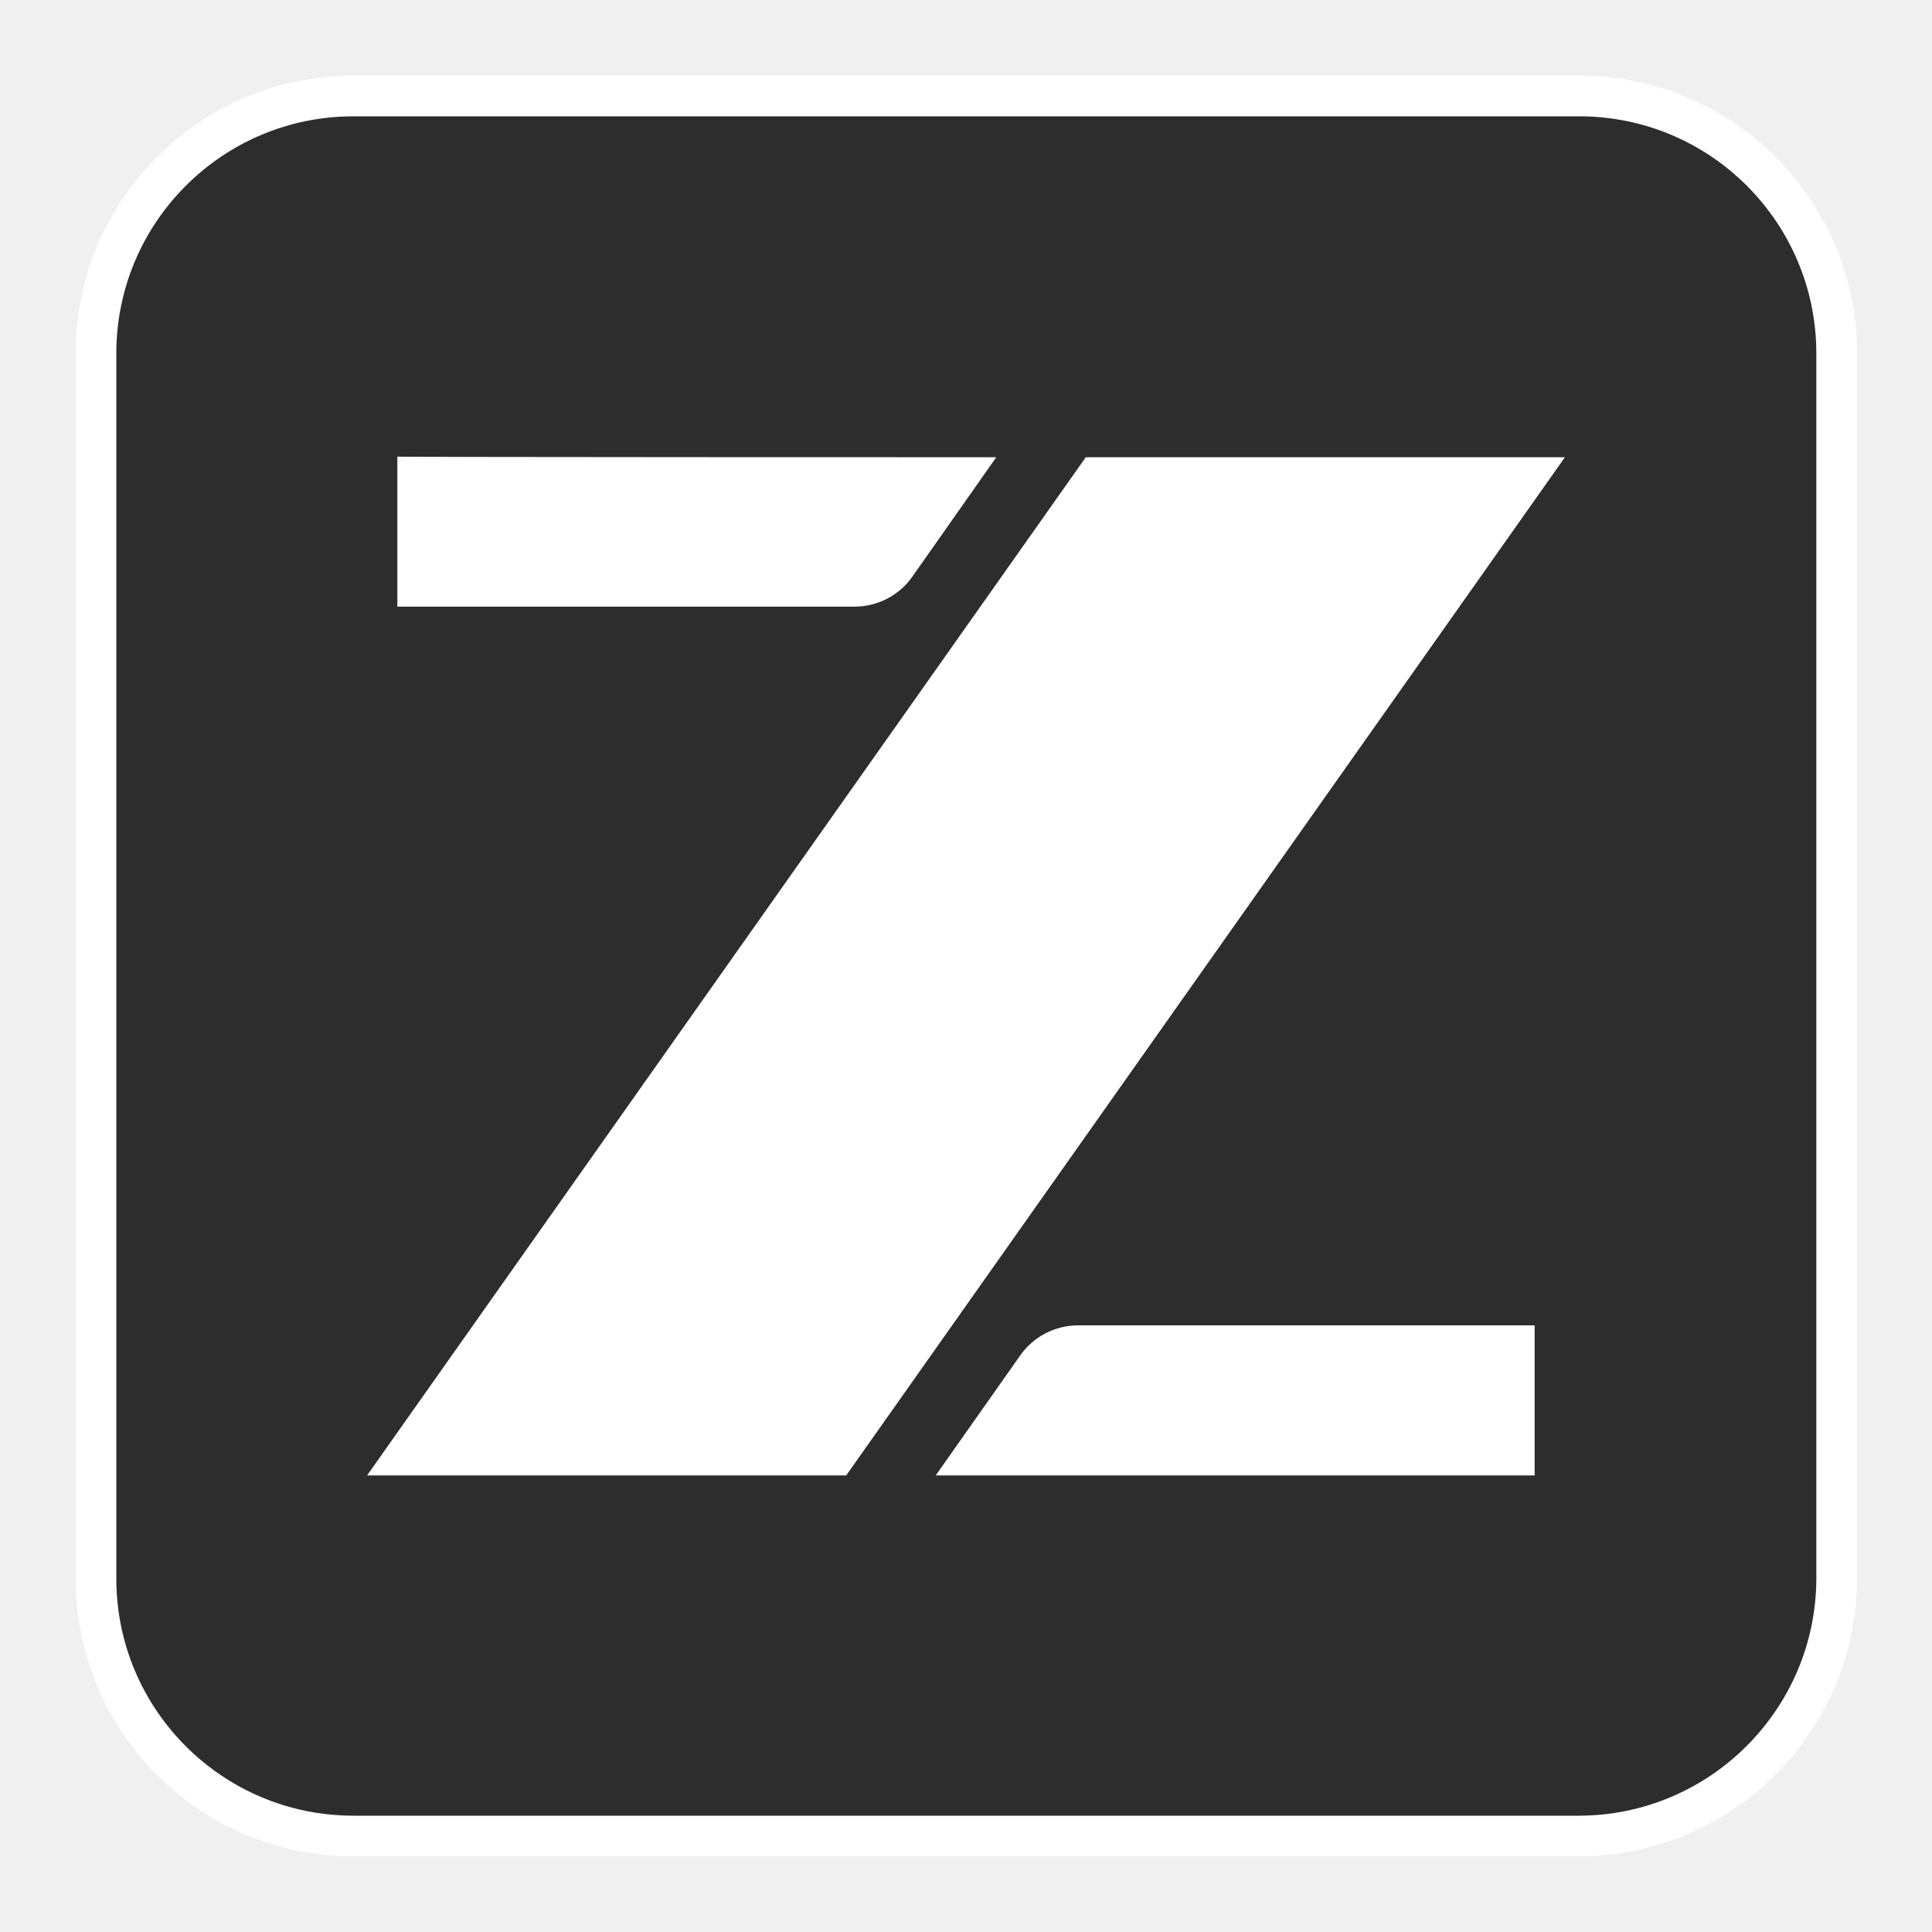
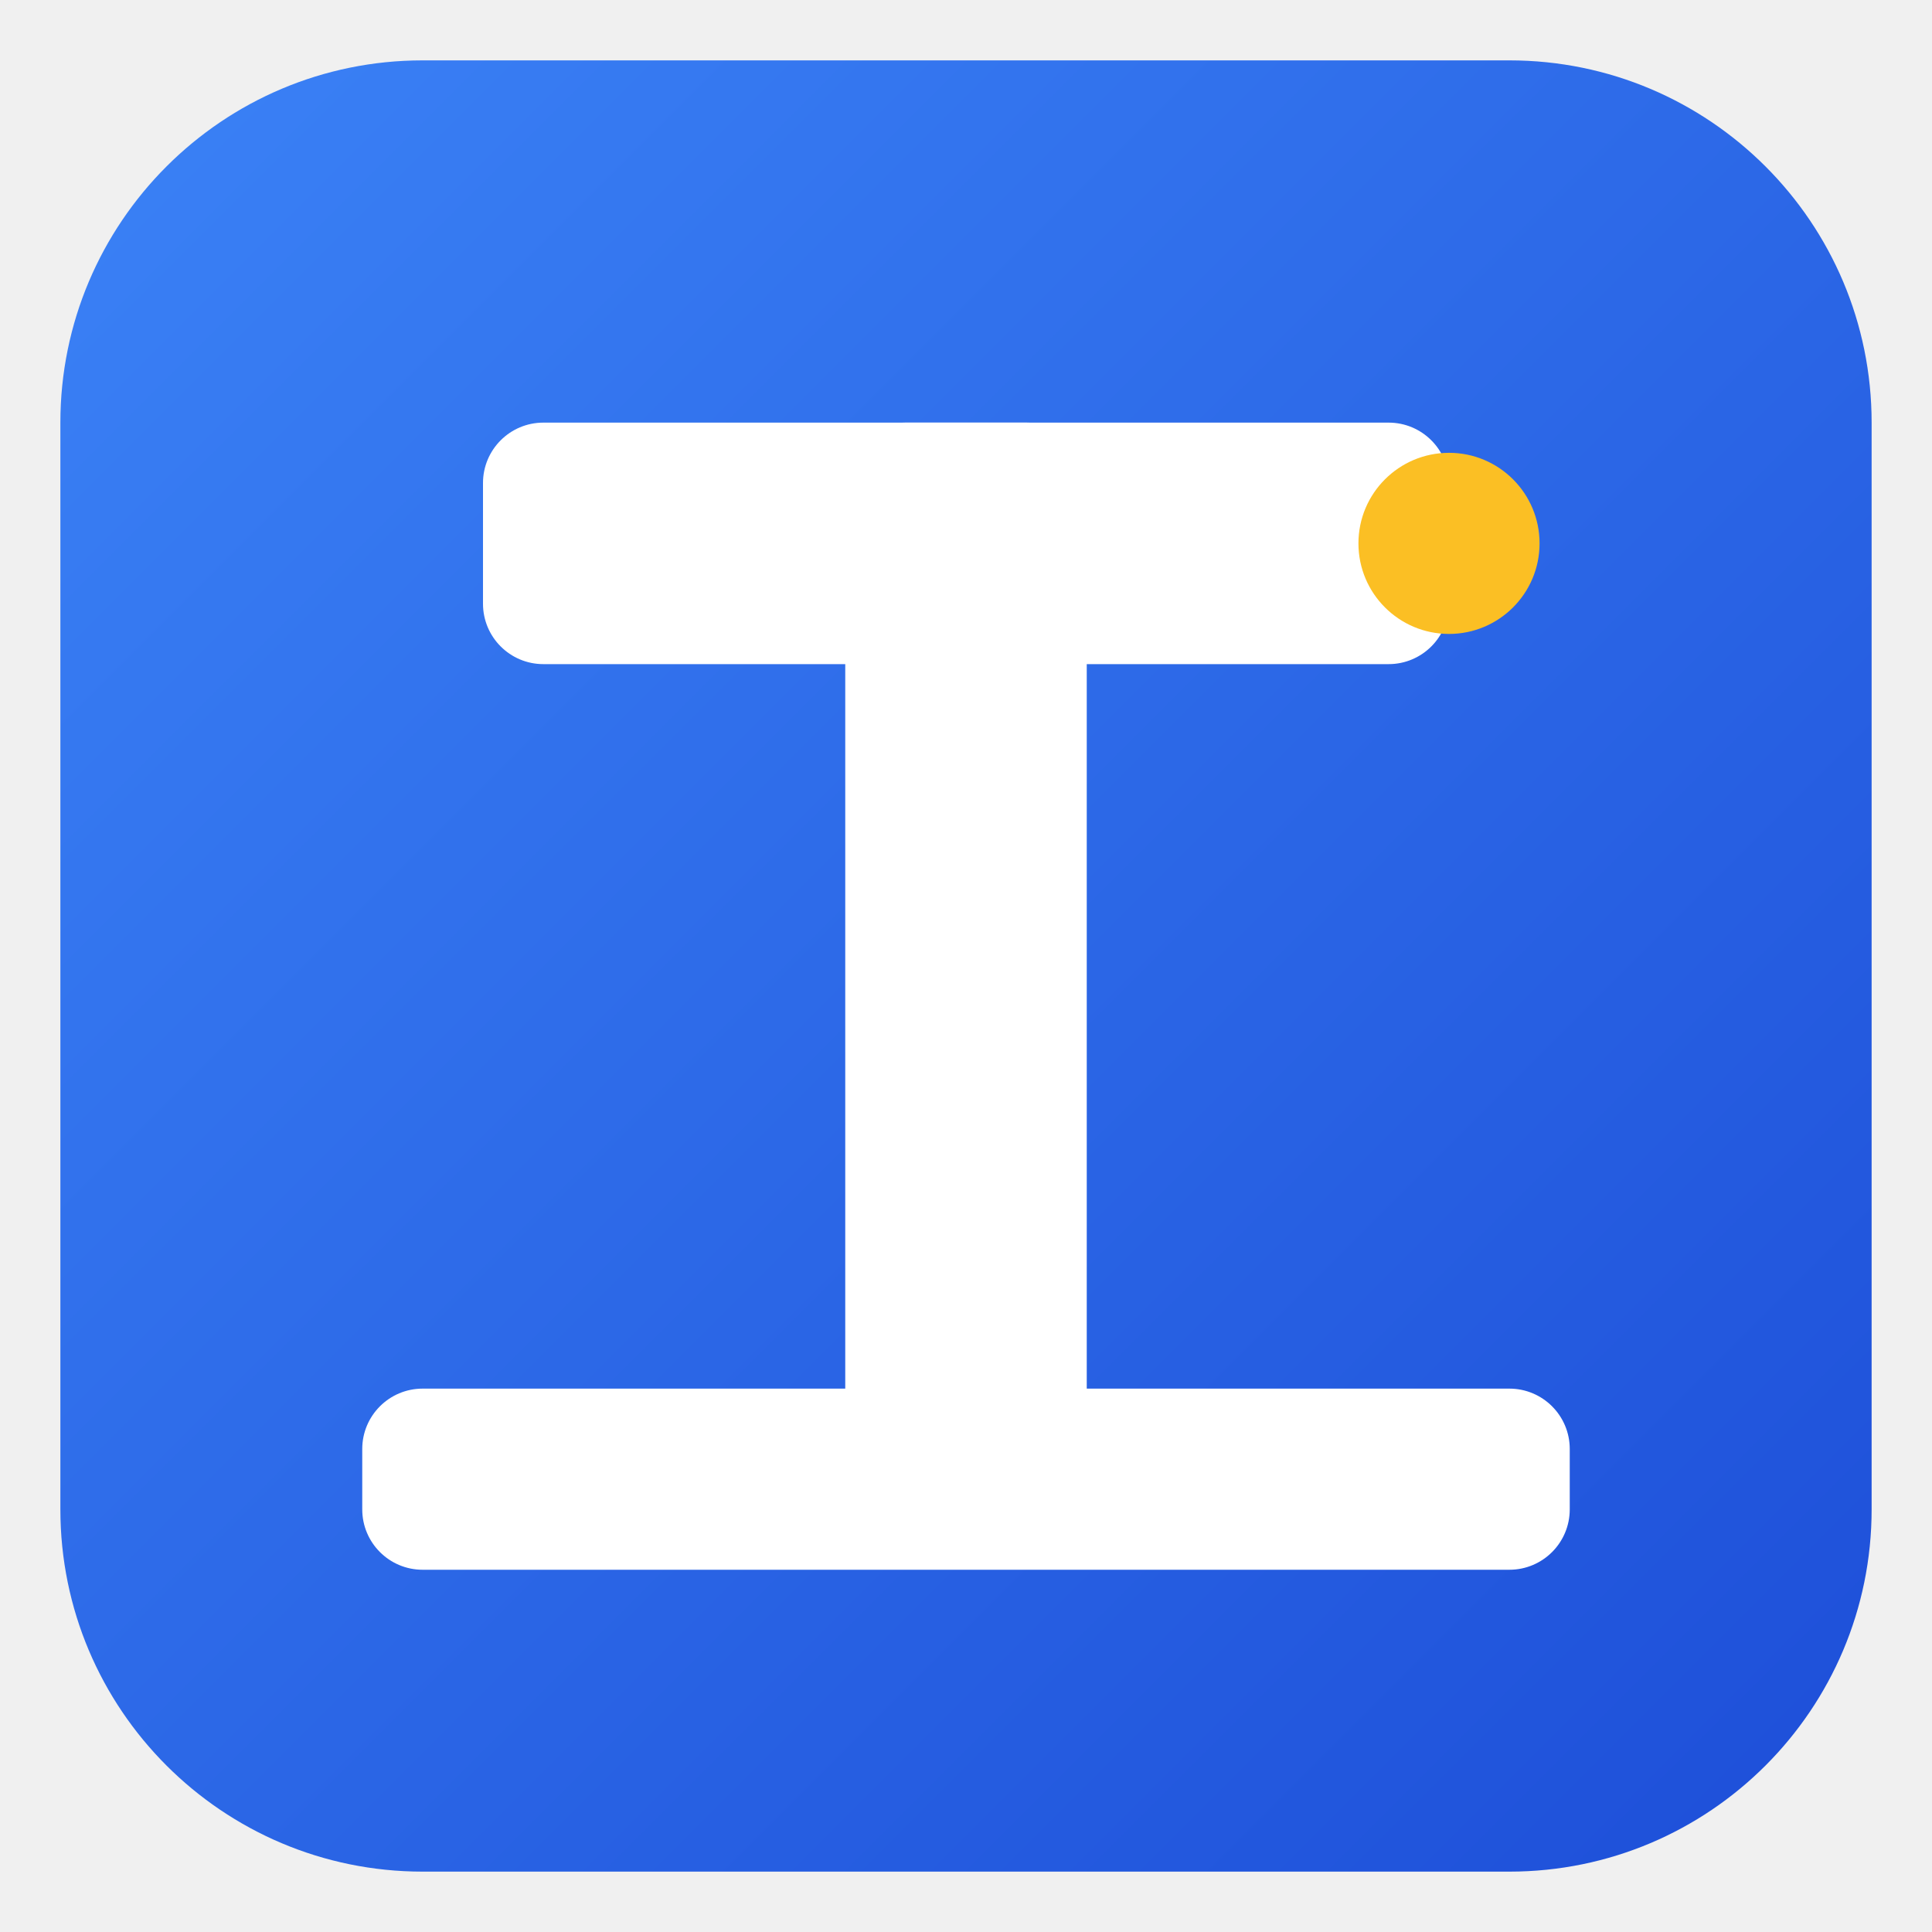
- <svg xmlns="http://www.w3.org/2000/svg" version="1.1" x="0px" y="0px" viewBox="0 0 30 30" style="enable-background:new 0 0 30 30;" xml:space="preserve">
+ <svg xmlns="http://www.w3.org/2000/svg" viewBox="0 0 64 64" width="64" height="64">
  <defs>
-     <style type="text/css">
-     .st194{fill:#2D2D2D;stroke:#FFFFFF;stroke-width:0.632;stroke-miterlimit:10;}
-     .st23{fill:#FFFFFF;}
- 
-     .z-breathe {
-       animation: breathe 2.5s ease-in-out infinite;
-     }
- 
-     @keyframes breathe {
-       0%, 100% { opacity: 0.7; }
-       50% { opacity: 1; }
-     }
-   </style>
+     <linearGradient id="lg" x1="0%" y1="0%" x2="100%" y2="100%">
+       <stop offset="0%" stop-color="#3b82f6" />
+       <stop offset="100%" stop-color="#1d4ed8" />
+     </linearGradient>
  </defs>
-   <g>
-     <path class="st194" d="M24.51,28.51H5.49c-2.21,0-4-1.79-4-4V5.49c0-2.21,1.79-4,4-4h19.03c2.21,0,4,1.79,4,4v19.03     C28.51,26.72,26.72,28.51,24.51,28.51z" />
-     <g class="z-breathe">
-       <path class="st23" d="M15.47,7.1l-1.3,1.85c-0.2,0.29-0.54,0.47-0.9,0.47h-7.1V7.09C6.16,7.1,15.47,7.1,15.47,7.1z" />
-       <polygon class="st23" points="24.3,7.1 13.14,22.91 5.7,22.91 16.86,7.1" />
-       <path class="st23" d="M14.53,22.91l1.31-1.86c0.2-0.29,0.54-0.47,0.9-0.47h7.09v2.33H14.53z" />
-     </g>
-   </g>
+   <rect x="2" y="2" width="60" height="60" rx="12" fill="url(#lg)" />
+   <rect x="16" y="14" width="32" height="8" rx="2" fill="#fff" />
+   <rect x="28" y="14" width="8" height="36" rx="2" fill="#fff" />
+   <rect x="12" y="46" width="40" height="6" rx="2" fill="#fff" />
+   <circle cx="48" cy="18" r="3" fill="#fbbf24" />
</svg>
